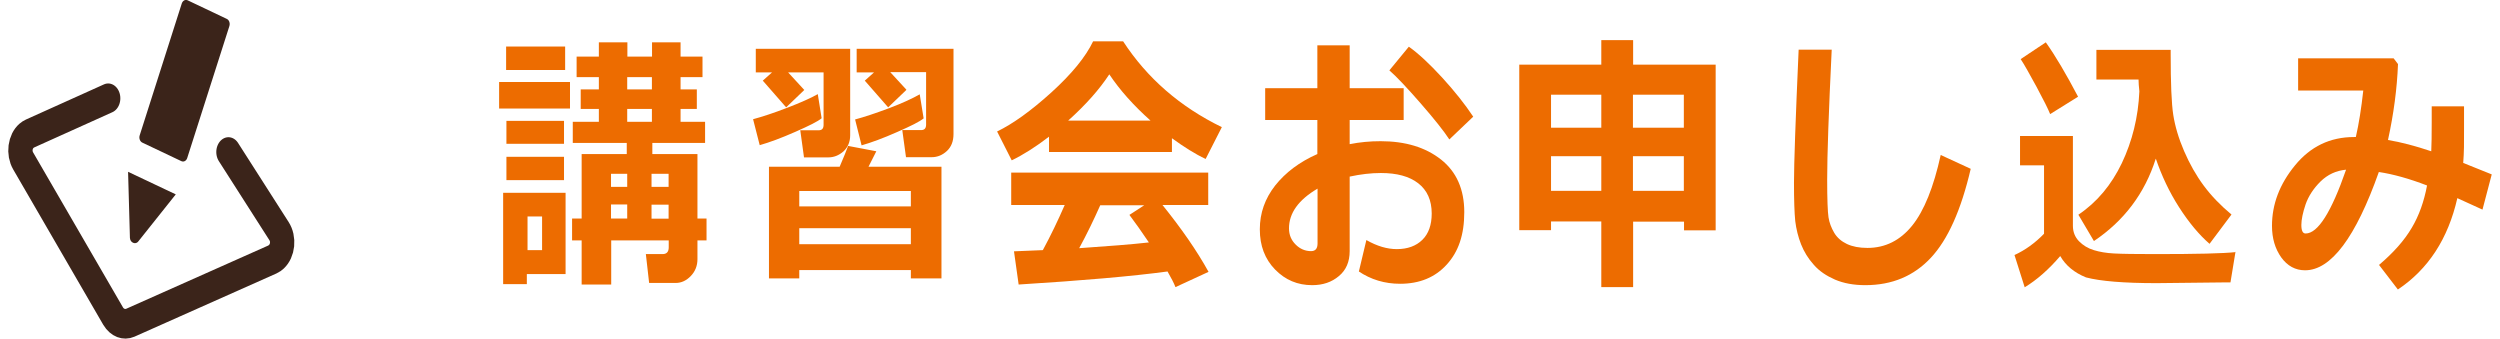
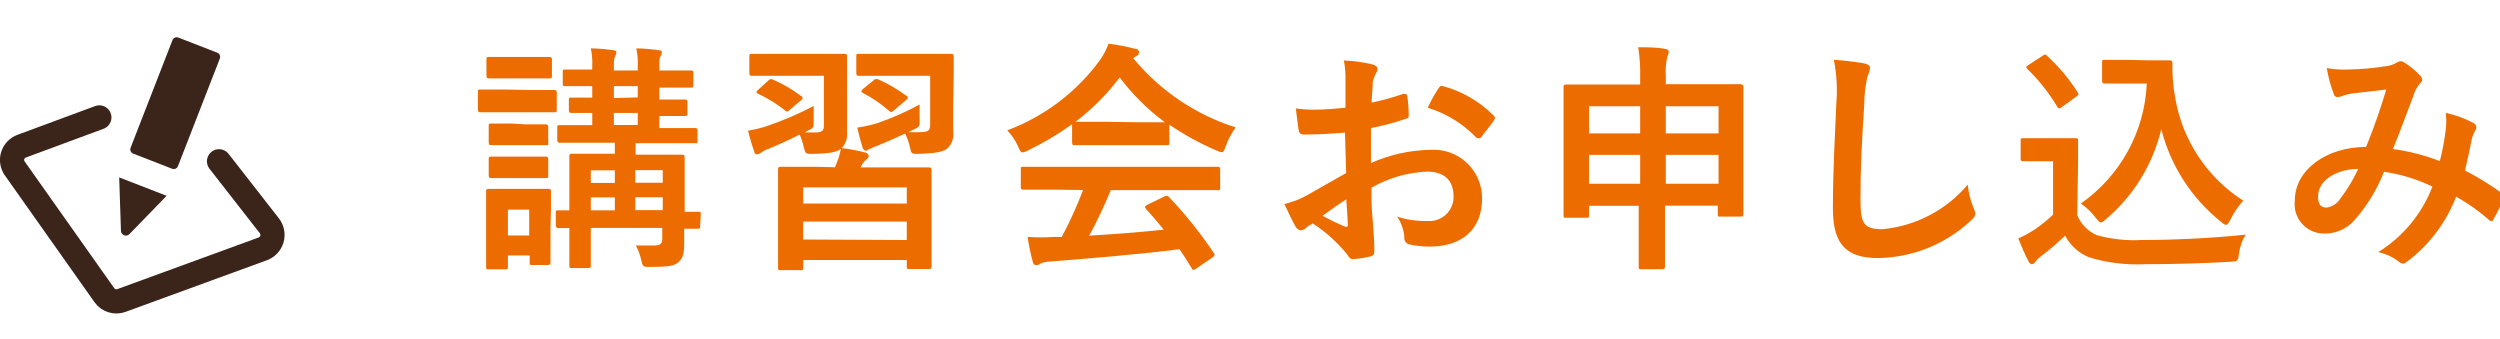
- <svg xmlns="http://www.w3.org/2000/svg" width="155px" height="21px" viewBox="0 0 155 21" version="1.1">
-   <g id="surface1">
-     <path style=" stroke:none;fill-rule:nonzero;fill:rgb(23.137%,14.118%,10.196%);fill-opacity:1;" d="M 8.66 8.395 L 11.27 0.215 C 11.328 0.039 11.492 -0.051 11.637 0.02 L 14.062 1.172 C 14.207 1.238 14.277 1.438 14.223 1.613 L 11.609 9.793 C 11.555 9.973 11.391 10.059 11.246 9.992 L 8.82 8.84 C 8.676 8.77 8.605 8.57 8.66 8.395 Z M 8.66 8.395 " />
-     <path style=" stroke:none;fill-rule:nonzero;fill:rgb(23.137%,14.118%,10.196%);fill-opacity:1;" d="M 7.941 10.652 L 10.898 12.051 L 8.555 14.992 C 8.426 15.129 8.223 15.09 8.113 14.934 C 8.082 14.883 8.055 14.809 8.055 14.746 Z M 7.941 10.652 " />
-     <path style="fill:none;stroke-width:1.5;stroke-linecap:round;stroke-linejoin:miter;stroke:rgb(23.137%,14.118%,10.196%);stroke-opacity:1;stroke-miterlimit:10;" d="M 13.578 7.689 L 16.698 11.691 C 17.009 12.089 16.939 12.669 16.539 12.981 C 16.461 13.039 16.38 13.09 16.29 13.122 L 7.529 16.321 C 7.14 16.461 6.709 16.321 6.468 15.989 L 0.92 8.141 C 0.628 7.73 0.722 7.16 1.122 6.87 C 1.192 6.819 1.269 6.781 1.351 6.749 L 6.161 4.971 " transform="matrix(1.005384,0,0,1.225919,0.512746,0)" />
-     <path style=" stroke:none;fill-rule:nonzero;fill:rgb(92.941%,42.353%,0%);fill-opacity:1;" d="M 35.34 6.73 L 30.945 6.73 L 30.945 5.086 L 35.34 5.086 Z M 35.066 16.992 L 32.664 16.992 L 32.664 17.617 L 31.195 17.617 L 31.195 11.953 L 35.066 11.953 L 35.066 17.004 Z M 35.039 4.34 L 31.379 4.34 L 31.379 2.883 L 35.039 2.883 Z M 34.969 8.914 L 31.398 8.914 L 31.398 7.492 L 34.969 7.492 Z M 34.969 11.168 L 31.398 11.168 L 31.398 9.723 L 34.969 9.723 Z M 33.609 15.508 L 33.609 13.422 L 32.707 13.422 L 32.707 15.508 Z M 43.805 14.906 L 43.242 14.906 L 43.242 16.07 C 43.242 16.477 43.102 16.832 42.828 17.113 C 42.559 17.395 42.246 17.543 41.895 17.543 L 40.246 17.543 L 40.043 15.754 L 41.078 15.754 C 41.332 15.754 41.461 15.617 41.461 15.336 L 41.461 14.906 L 37.895 14.906 L 37.895 17.641 L 36.062 17.641 L 36.062 14.906 L 35.469 14.906 L 35.469 13.547 L 36.062 13.547 L 36.062 9.551 L 38.859 9.551 L 38.859 8.863 L 35.512 8.863 L 35.512 7.551 L 37.129 7.551 L 37.129 6.754 L 36.004 6.754 L 36.004 5.543 L 37.129 5.543 L 37.129 4.781 L 35.75 4.781 L 35.75 3.508 L 37.129 3.508 L 37.129 2.625 L 38.898 2.625 L 38.898 3.508 L 40.426 3.508 L 40.426 2.625 L 42.195 2.625 L 42.195 3.508 L 43.555 3.508 L 43.555 4.781 L 42.195 4.781 L 42.195 5.543 L 43.203 5.543 L 43.203 6.754 L 42.195 6.754 L 42.195 7.551 L 43.715 7.551 L 43.715 8.863 L 40.445 8.863 L 40.445 9.551 L 43.242 9.551 L 43.242 13.547 L 43.805 13.547 Z M 38.887 10.777 L 37.883 10.777 L 37.883 11.586 L 38.887 11.586 Z M 37.883 13.547 L 38.887 13.547 L 38.887 12.676 L 37.883 12.676 Z M 38.887 4.781 L 38.887 5.543 L 40.418 5.543 L 40.418 4.781 Z M 38.887 7.551 L 40.418 7.551 L 40.418 6.754 L 38.887 6.754 Z M 41.453 11.586 L 41.453 10.777 L 40.395 10.777 L 40.395 11.586 Z M 40.395 13.559 L 41.453 13.559 L 41.453 12.688 L 40.395 12.688 Z M 40.395 13.559 " />
-     <path style=" stroke:none;fill-rule:nonzero;fill:rgb(92.941%,42.353%,0%);fill-opacity:1;" d="M 50.941 7.332 C 50.711 7.527 50.168 7.797 49.305 8.176 C 48.438 8.559 47.707 8.828 47.102 9 L 46.691 7.391 C 47.273 7.234 47.988 7 48.812 6.68 C 49.637 6.363 50.27 6.082 50.703 5.836 Z M 49.867 5.578 L 48.742 6.656 L 47.293 5 L 47.867 4.488 L 46.859 4.488 L 46.859 3.027 L 52.711 3.027 L 52.711 8.387 C 52.711 8.801 52.57 9.133 52.289 9.391 C 52.008 9.637 51.695 9.758 51.355 9.758 L 49.848 9.758 L 49.617 8.078 L 50.75 8.078 C 50.965 8.078 51.062 7.969 51.062 7.734 L 51.062 4.488 L 48.863 4.488 L 49.855 5.566 Z M 56.473 16.746 L 49.555 16.746 L 49.555 17.262 L 47.676 17.262 L 47.676 10.336 L 52.059 10.336 C 52.309 9.758 52.48 9.328 52.582 9.047 L 54.332 9.379 L 53.848 10.336 L 58.371 10.336 L 58.371 17.262 L 56.473 17.262 Z M 56.473 12.797 L 56.473 11.844 L 49.555 11.844 L 49.555 12.797 Z M 49.555 15.141 L 56.473 15.141 L 56.473 14.148 L 49.555 14.148 Z M 57.258 7.344 C 57.023 7.539 56.484 7.809 55.617 8.188 C 54.754 8.57 54.02 8.84 53.418 9.012 L 53.016 7.406 C 53.578 7.258 54.281 7.023 55.125 6.707 C 55.969 6.387 56.594 6.094 57.023 5.848 L 57.266 7.344 Z M 56.191 5.578 L 55.066 6.656 L 53.617 5 L 54.191 4.488 L 53.113 4.488 L 53.113 3.027 L 59.117 3.027 L 59.117 8.312 C 59.117 8.754 58.984 9.098 58.715 9.355 C 58.441 9.609 58.133 9.746 57.758 9.746 L 56.172 9.746 L 55.941 8.066 L 57.105 8.066 C 57.316 8.066 57.418 7.957 57.418 7.723 L 57.418 4.473 L 55.195 4.473 L 56.191 5.555 Z M 56.191 5.578 " />
-     <path style=" stroke:none;fill-rule:nonzero;fill:rgb(92.941%,42.353%,0%);fill-opacity:1;" d="M 72.668 9.426 L 65.039 9.426 L 65.039 8.473 C 64.195 9.121 63.418 9.609 62.727 9.941 L 61.82 8.152 C 62.805 7.676 63.934 6.863 65.188 5.727 C 66.445 4.586 67.309 3.531 67.773 2.562 L 69.633 2.562 C 71.121 4.844 73.16 6.621 75.754 7.883 L 74.75 9.855 C 74.098 9.551 73.402 9.109 72.66 8.57 L 72.66 9.426 Z M 72.387 16.832 C 70.215 17.125 67.129 17.395 63.156 17.641 L 62.867 15.582 L 64.656 15.508 C 65.141 14.613 65.59 13.68 66.012 12.711 L 62.695 12.711 L 62.695 10.703 L 74.91 10.703 L 74.91 12.711 L 72.074 12.711 C 73.242 14.16 74.199 15.531 74.93 16.855 L 72.879 17.801 C 72.781 17.543 72.609 17.223 72.387 16.832 Z M 66.234 7.477 L 71.332 7.477 C 70.277 6.535 69.434 5.59 68.777 4.609 C 68.164 5.543 67.32 6.496 66.227 7.477 Z M 66.918 15.387 C 68.727 15.262 70.164 15.152 71.23 15.031 C 70.777 14.355 70.375 13.793 70.023 13.324 L 70.941 12.727 L 68.215 12.727 C 67.812 13.633 67.379 14.527 66.91 15.387 Z M 66.918 15.387 " />
-     <path style=" stroke:none;fill-rule:nonzero;fill:rgb(92.941%,42.353%,0%);fill-opacity:1;" d="M 84.25 16.832 L 84.715 14.883 C 85.379 15.262 86 15.445 86.605 15.445 C 87.266 15.445 87.801 15.25 88.184 14.871 C 88.574 14.492 88.766 13.938 88.766 13.238 C 88.766 12.418 88.484 11.793 87.93 11.363 C 87.379 10.934 86.605 10.727 85.617 10.727 C 85.004 10.727 84.363 10.801 83.68 10.949 L 83.68 15.57 C 83.68 16.23 83.457 16.746 83.016 17.113 C 82.57 17.492 82.02 17.68 81.355 17.68 C 80.449 17.68 79.688 17.359 79.055 16.711 C 78.422 16.059 78.109 15.238 78.109 14.219 C 78.109 13.203 78.43 12.309 79.062 11.5 C 79.707 10.691 80.57 10.039 81.676 9.551 L 81.676 7.441 L 78.441 7.441 L 78.441 5.469 L 81.676 5.469 L 81.676 2.809 L 83.68 2.809 L 83.68 5.469 L 87.027 5.469 L 87.027 7.441 L 83.68 7.441 L 83.68 8.938 C 84.312 8.812 84.945 8.754 85.598 8.754 C 87.137 8.754 88.383 9.133 89.348 9.895 C 90.305 10.652 90.785 11.746 90.785 13.152 C 90.785 14.562 90.426 15.605 89.699 16.402 C 88.977 17.199 88.012 17.594 86.805 17.594 C 85.852 17.594 84.996 17.336 84.23 16.82 Z M 81.688 11.695 C 80.5 12.395 79.918 13.215 79.918 14.16 C 79.918 14.562 80.059 14.895 80.332 15.164 C 80.602 15.434 80.922 15.57 81.285 15.57 C 81.559 15.57 81.688 15.41 81.688 15.09 Z M 91.34 7.234 L 89.859 8.645 C 89.531 8.141 88.938 7.391 88.082 6.41 C 87.227 5.43 86.582 4.746 86.141 4.363 L 87.348 2.895 C 87.949 3.32 88.633 3.961 89.41 4.805 C 90.184 5.652 90.828 6.461 91.34 7.234 Z M 91.34 7.234 " />
-     <path style=" stroke:none;fill-rule:nonzero;fill:rgb(92.941%,42.353%,0%);fill-opacity:1;" d="M 101.254 17.801 L 99.281 17.801 L 99.281 13.73 L 96.164 13.73 L 96.164 14.27 L 94.195 14.27 L 94.195 4.008 L 99.281 4.008 L 99.281 2.488 L 101.254 2.488 L 101.254 4.008 L 106.371 4.008 L 106.371 14.281 L 104.41 14.281 L 104.41 13.742 L 101.254 13.742 L 101.254 17.812 Z M 99.281 5.871 L 96.164 5.871 L 96.164 7.918 L 99.281 7.918 Z M 99.281 9.684 L 96.164 9.684 L 96.164 11.832 L 99.281 11.832 Z M 104.398 7.918 L 104.398 5.871 L 101.242 5.871 L 101.242 7.918 Z M 104.398 11.832 L 104.398 9.684 L 101.242 9.684 L 101.242 11.832 Z M 104.398 11.832 " />
-     <path style=" stroke:none;fill-rule:nonzero;fill:rgb(92.941%,42.353%,0%);fill-opacity:1;" d="M 122.184 10.469 C 121.59 13.02 120.766 14.859 119.711 15.984 C 118.656 17.113 117.309 17.68 115.648 17.68 C 114.934 17.68 114.312 17.566 113.77 17.336 C 113.238 17.102 112.793 16.809 112.453 16.414 C 112.109 16.035 111.848 15.605 111.668 15.152 C 111.488 14.699 111.367 14.207 111.305 13.707 C 111.254 13.191 111.227 12.406 111.227 11.328 C 111.227 10.152 111.324 7.406 111.516 3.078 L 113.566 3.078 C 113.379 6.938 113.285 9.625 113.285 11.133 C 113.285 12.355 113.316 13.141 113.367 13.473 C 113.418 13.805 113.539 14.121 113.719 14.43 C 113.898 14.734 114.172 14.969 114.512 15.129 C 114.855 15.289 115.277 15.371 115.781 15.371 C 116.887 15.371 117.812 14.906 118.555 13.988 C 119.297 13.066 119.883 11.609 120.324 9.609 L 122.164 10.457 Z M 122.184 10.469 " />
-     <path style=" stroke:none;fill-rule:nonzero;fill:rgb(92.941%,42.353%,0%);fill-opacity:1;" d="M 138.602 15.605 L 138.289 17.508 C 138.219 17.508 138.121 17.508 138 17.508 L 133.707 17.555 C 131.684 17.555 130.219 17.434 129.332 17.199 C 128.609 16.906 128.074 16.465 127.734 15.875 C 127.02 16.711 126.277 17.359 125.531 17.812 L 124.898 15.812 C 125.562 15.508 126.176 15.066 126.73 14.492 L 126.73 10.25 L 125.242 10.25 L 125.242 8.434 L 128.52 8.434 L 128.52 14 C 128.52 14.379 128.648 14.699 128.898 14.957 C 129.152 15.215 129.453 15.398 129.816 15.508 C 130.168 15.617 130.59 15.691 131.07 15.715 C 131.555 15.742 132.398 15.754 133.625 15.754 C 136.188 15.754 137.859 15.715 138.621 15.629 Z M 128.84 5.996 L 127.109 7.074 C 126.988 6.766 126.707 6.203 126.266 5.383 C 125.824 4.574 125.504 3.996 125.281 3.664 L 126.84 2.625 C 127.441 3.469 128.105 4.598 128.84 5.996 Z M 133.656 9.844 C 132.973 12 131.684 13.695 129.824 14.945 L 128.859 13.312 C 130.008 12.543 130.902 11.473 131.555 10.113 C 132.199 8.754 132.57 7.27 132.641 5.664 C 132.609 5.371 132.59 5.125 132.59 4.93 L 129.977 4.93 L 129.977 3.09 L 134.582 3.09 L 134.582 3.348 C 134.582 5.16 134.633 6.422 134.742 7.121 C 134.852 7.82 135.074 8.582 135.414 9.367 C 135.758 10.164 136.16 10.875 136.633 11.512 C 137.105 12.148 137.676 12.738 138.352 13.301 L 136.992 15.117 C 136.352 14.562 135.715 13.805 135.102 12.848 C 134.488 11.891 134.02 10.887 133.664 9.844 Z M 133.656 9.844 " />
-     <path style=" stroke:none;fill-rule:nonzero;fill:rgb(92.941%,42.353%,0%);fill-opacity:1;" d="M 154.488 10.812 L 153.914 12.996 L 152.355 12.285 C 151.781 14.809 150.547 16.695 148.668 17.949 L 147.5 16.426 C 148.406 15.656 149.078 14.895 149.531 14.121 C 149.984 13.363 150.293 12.48 150.477 11.5 C 149.391 11.082 148.395 10.801 147.488 10.664 C 146.051 14.723 144.523 16.758 142.914 16.758 C 142.312 16.758 141.82 16.488 141.438 15.961 C 141.055 15.422 140.863 14.773 140.863 14 C 140.863 12.664 141.336 11.414 142.293 10.25 C 143.246 9.086 144.465 8.496 145.953 8.496 L 146.062 8.496 C 146.254 7.66 146.402 6.707 146.523 5.613 L 142.484 5.613 L 142.484 3.617 L 148.406 3.617 L 148.676 3.973 C 148.617 5.504 148.406 7.074 148.055 8.68 C 148.855 8.812 149.75 9.047 150.738 9.379 C 150.758 8.973 150.766 8.371 150.766 7.59 C 150.766 7.281 150.766 6.949 150.766 6.594 L 152.77 6.594 L 152.77 8.016 C 152.777 8.801 152.77 9.5 152.719 10.102 L 154.516 10.824 Z M 145.457 10.52 C 144.836 10.578 144.312 10.824 143.871 11.254 C 143.438 11.684 143.125 12.16 142.945 12.676 C 142.773 13.191 142.684 13.621 142.684 13.949 C 142.684 14.305 142.773 14.477 142.945 14.477 C 143.711 14.477 144.543 13.152 145.457 10.52 Z M 145.457 10.52 " />
+ <svg xmlns="http://www.w3.org/2000/svg" viewBox="0 0 155 21" width="155px" height="21px">
+   <g id="header">
+     <path d="M32.76,5.58c1.14,0,1.52,0,1.59,0s.17,0,.17.17V6.78c0,.17,0,.18-.17.18s-.45,0-1.59,0H31.38c-1.14,0-1.51,0-1.59,0s-.16,0-.16-.18V5.72c0-.15,0-.17.16-.17s.45,0,1.59,0Zm1.37,8.52c0,1.74,0,2.07,0,2.16s0,.17-.17.17H33c-.15,0-.16,0-.16-.17v-.42H31.49v.69c0,.15,0,.17-.17.17h-1c-.17,0-.18,0-.18-.17s0-.43,0-2.25v-1c0-.94,0-1.3,0-1.41s0-.16.18-.16.4,0,1.36,0h.93c1,0,1.28,0,1.38,0s.17,0,.17.16,0,.45,0,1.16ZM32.69,3.53c1,0,1.26,0,1.35,0s.18,0,.18.16v1c0,.15,0,.17-.18.17s-.39,0-1.35,0h-1c-1,0-1.27,0-1.36,0s-.17,0-.17-.17v-1c0-.15,0-.16.17-.16s.39,0,1.36,0Zm-.14,4.18c.9,0,1.17,0,1.26,0s.18,0,.18.17v1C34,9,34,9,33.81,9s-.36,0-1.26,0h-.81c-.91,0-1.18,0-1.27,0s-.17,0-.17-.17v-1c0-.15,0-.17.17-.17s.36,0,1.27,0Zm0,2c.9,0,1.17,0,1.26,0s.18,0,.18.16v1c0,.15,0,.17-.18.17s-.36,0-1.26,0h-.81c-.91,0-1.18,0-1.27,0s-.17,0-.17-.17v-1c0-.15,0-.16.17-.16s.36,0,1.27,0ZM31.49,13V14.6h1.32V13Zm11.92,1c0,.16,0,.18-.16.18s-.3,0-.83,0c0,.33,0,.65,0,.9,0,.63-.07.9-.34,1.16s-.63.3-1.77.31c-.45,0-.45,0-.56-.46a3.37,3.37,0,0,0-.33-.87c.42,0,.78,0,1.14,0s.5-.1.5-.4v-.69H36.63v.67c0,1.07,0,1.58,0,1.67s0,.15-.16.15h-1c-.15,0-.17,0-.17-.15s0-.56,0-1.62v-.71c-.43,0-.63,0-.67,0s-.17,0-.17-.18V13.2c0-.15,0-.16.17-.16l.67,0V11.33c0-1.05,0-1.53,0-1.64s0-.16.17-.16.54,0,1.86,0h.79V8.85H36.72c-1.44,0-1.93,0-2,0s-.17,0-.17-.18V7.92c0-.15,0-.16.17-.16s.58,0,2,0V7c-.88,0-1.21,0-1.29,0s-.16,0-.16-.17V6.2c0-.14,0-.15.16-.15s.41,0,1.29,0V5.34l-1.66,0c-.15,0-.17,0-.17-.18V4.47c0-.15,0-.16.17-.16s.51,0,1.66,0V4.1A4.25,4.25,0,0,0,36.63,3c.5,0,1,.06,1.37.11.15,0,.22.07.22.12a.55.55,0,0,1-.07.24c-.08.13-.09.28-.09.7v.2h1.48V4.1A4.25,4.25,0,0,0,39.45,3c.5,0,1,.06,1.37.11.15,0,.22.07.22.12a.58.58,0,0,1-.09.27c-.07.13-.07.25-.07.67v.2c1.36,0,1.84,0,1.95,0s.16,0,.16.16v.72c0,.17,0,.18-.16.18s-.59,0-1.95,0v.74c1.06,0,1.48,0,1.57,0s.17,0,.17.15v.7c0,.15,0,.17-.17.17s-.51,0-1.57,0v.75h.22c1.46,0,1.95,0,2,0s.15,0,.15.16V8.7c0,.17,0,.18-.15.18s-.58,0-2,0H39.41v.71h1c1.32,0,1.78,0,1.87,0s.17,0,.17.16,0,.68,0,1.77v1.61l.84,0c.15,0,.16,0,.16.16Zm-5.29-2.66v-.78H36.63v.78Zm0,1.7v-.8H36.63v.8Zm1.42-7V5.34H38.06v.74Zm0,1.71V7H38.06v.75Zm-.15,2.8v.78h1.7v-.78Zm1.7,2.48v-.8h-1.7v.8Z" style="fill:#ed6c00" />
+     <path d="M51.77,10.37l.12-.3a3.85,3.85,0,0,0,.24-.84c-.23.18-.65.3-1.77.31-.42,0-.42,0-.53-.43a3.87,3.87,0,0,0-.25-.77c-.68.35-1.31.63-1.94.89a1.44,1.44,0,0,0-.46.24.45.45,0,0,1-.23.1c-.07,0-.15,0-.19-.18a12,12,0,0,1-.38-1.29,7.33,7.33,0,0,0,1.16-.28,20.42,20.42,0,0,0,2.91-1.25c0,.21,0,.59,0,.9,0,.48,0,.44-.42.66l-.13.08h.67c.41,0,.51-.12.51-.42V4.7H48.3c-1.2,0-1.59,0-1.68,0s-.16,0-.16-.18v-1c0-.17,0-.18.16-.18s.48,0,1.68,0h2.34c1.22,0,1.62,0,1.71,0s.17,0,.17.18,0,.39,0,1.11v2c0,.54,0,1.17,0,1.55a1.27,1.27,0,0,1-.33,1,11,11,0,0,1,1.47.28c.12.05.2.11.2.2s-.06.18-.17.25a.89.89,0,0,0-.24.3l-.1.17h2.16c1.47,0,2,0,2.08,0s.17,0,.17.18,0,.51,0,1.68v1.54c0,2.22,0,2.64,0,2.73s0,.17-.17.17H56.4c-.16,0-.18,0-.18-.17v-.39H49.8v.47c0,.15,0,.16-.16.16H48.41c-.15,0-.17,0-.17-.16s0-.51,0-2.78V12.41c0-1.38,0-1.8,0-1.89s0-.18.17-.18.61,0,2.08,0ZM47.63,5c.12-.11.16-.12.3-.06a8.46,8.46,0,0,1,1.72,1c.06,0,.11.09.11.14s0,.07-.11.15L49,6.78c-.16.15-.18.18-.31.08A8.51,8.51,0,0,0,47,5.81c-.14-.06-.12-.11,0-.24Zm2.17,7.62h6.42v-1H49.8Zm6.42,2.26V13.74H49.8v1.11ZM59.1,6.6c0,.54,0,1.17,0,1.55a1.22,1.22,0,0,1-.37,1.06c-.26.2-.69.3-1.8.33-.42,0-.42,0-.51-.39a3.66,3.66,0,0,0-.3-.87c-.57.27-1.11.5-1.68.74a3.2,3.2,0,0,0-.5.21c-.1,0-.18.12-.25.12s-.15-.06-.2-.17c-.12-.39-.22-.75-.34-1.27a8.32,8.32,0,0,0,1.2-.26,17.45,17.45,0,0,0,2.67-1.17,8.79,8.79,0,0,0,0,.92c0,.48,0,.45-.43.66l-.27.13a7.69,7.69,0,0,0,.79,0c.44,0,.56-.12.56-.42V4.7H54.93c-1.21,0-1.59,0-1.68,0s-.16,0-.16-.18v-1c0-.17,0-.18.16-.18s.47,0,1.68,0h2.31c1.22,0,1.64,0,1.73,0s.16,0,.16.18,0,.39,0,1.11ZM54.14,5a.26.26,0,0,1,.33-.07,8.93,8.93,0,0,1,1.71,1c.06,0,.1.09.1.12s0,.09-.1.15l-.74.63c-.16.14-.18.15-.3.06a7.84,7.84,0,0,0-1.63-1.12c-.14-.08-.15-.11,0-.26Z" style="fill:#ed6c00" />
+     <path d="M66.47,7.7a18.42,18.42,0,0,1-2.72,1.62.92.92,0,0,1-.36.13c-.1,0-.15-.1-.27-.37a3.46,3.46,0,0,0-.67-1,12.56,12.56,0,0,0,5.76-4.37,4.41,4.41,0,0,0,.52-1,11.38,11.38,0,0,1,1.62.31c.18,0,.27.11.27.21a.25.25,0,0,1-.15.24,1.27,1.27,0,0,0-.21.14,13.56,13.56,0,0,0,6.35,4.29A4.53,4.53,0,0,0,76,9.06c-.1.27-.15.38-.25.38a1.18,1.18,0,0,1-.35-.12A16.82,16.82,0,0,1,72.5,7.73V8.84c0,.15,0,.16-.17.16s-.49,0-1.69,0H68.33c-1.2,0-1.61,0-1.7,0s-.16,0-.16-.16Zm-1,4.06c-1.41,0-1.89,0-2,0s-.18,0-.18-.16V10.5c0-.15,0-.16.18-.16s.57,0,2,0h8c1.41,0,1.89,0,2,0s.18,0,.18.16v1.13c0,.15,0,.16-.18.16s-.57,0-2,0H68.87a28.74,28.74,0,0,1-1.34,2.82c1.56-.09,3.2-.22,4.62-.37-.34-.42-.69-.84-1.09-1.28-.11-.12-.09-.18.09-.27l1-.49c.16-.09.21-.08.31,0a25.44,25.44,0,0,1,2.79,3.48c.08.12.08.18-.07.28l-1,.68c-.09.06-.13.09-.18.09s-.07,0-.12-.11c-.25-.42-.51-.81-.75-1.17-2.49.32-5.55.57-8.1.77a1.29,1.29,0,0,0-.54.13.37.37,0,0,1-.25.09q-.16,0-.21-.21a15,15,0,0,1-.32-1.54,12.82,12.82,0,0,0,1.64,0l.48,0a25,25,0,0,0,1.32-2.91Zm5.13-4.18c1,0,1.45,0,1.62,0A13.72,13.72,0,0,1,69.42,4.8a14,14,0,0,1-2.74,2.75c.13,0,.55,0,1.65,0Z" style="fill:#ed6c00" />
+     <path d="M83.39,8.22c-.75.06-1.52.12-2.52.12-.26,0-.33-.09-.36-.31s-.11-.78-.17-1.31a7.67,7.67,0,0,0,1.17.08c.63,0,1.28-.06,1.91-.12,0-.5,0-1.07,0-1.71a5.58,5.58,0,0,0-.1-1.22A8.73,8.73,0,0,1,85.11,4c.18.05.3.15.3.29a.55.55,0,0,1-.09.24,1.94,1.94,0,0,0-.21.58c0,.39-.06.77-.07,1.25A15,15,0,0,0,87,5.82c.13,0,.24,0,.25.14a7.49,7.49,0,0,1,.09,1.17c0,.15,0,.19-.19.24A16.07,16.07,0,0,1,85,7.94c0,.72,0,1.45,0,2.17a9.36,9.36,0,0,1,3.69-.82,3,3,0,0,1,3.2,3c0,1.92-1.23,3-3.26,3a6.27,6.27,0,0,1-1.23-.13.4.4,0,0,1-.33-.45,2.6,2.6,0,0,0-.45-1.28,5.61,5.61,0,0,0,1.88.27,1.49,1.49,0,0,0,1.62-1.54c0-1-.6-1.52-1.65-1.52a7.5,7.5,0,0,0-3.44,1c0,.63,0,1.14.06,1.8s.12,1.61.12,1.95,0,.44-.22.5a6.56,6.56,0,0,1-1.11.18c-.17,0-.23-.11-.36-.3a9.21,9.21,0,0,0-2.13-1.92,2.39,2.39,0,0,0-.48.33.41.41,0,0,1-.26.1.42.42,0,0,1-.33-.24c-.16-.27-.46-.9-.69-1.39a5.5,5.5,0,0,0,1.38-.53l2.45-1.39ZM82,13.38a15.39,15.39,0,0,0,1.41.68c.12,0,.17,0,.15-.12,0-.39-.06-1.08-.09-1.58C83,12.65,82.53,13,82,13.38Zm7.17-7.87c.11-.17.15-.21.26-.18A7,7,0,0,1,92.6,7.16c.06.06.09.1.09.15a.42.42,0,0,1-.06.15c-.2.3-.59.76-.81,1.06,0,.06-.26.08-.3,0a7,7,0,0,0-3-1.84A9.71,9.71,0,0,1,89.16,5.51Z" style="fill:#ed6c00" />
+     <path d="M101.69,4.76a10.19,10.19,0,0,0-.12-1.83c.57,0,1.14,0,1.65.1.13,0,.24.08.24.15a.72.72,0,0,1-.08.32,4.12,4.12,0,0,0-.1,1.23v.49h2.64c1.45,0,2,0,2,0s.17,0,.17.17,0,.64,0,2.31V9.86c0,2.79,0,3.31,0,3.4s0,.17-.17.17h-1.26c-.15,0-.16,0-.16-.17v-.51h-3.27v1c0,1.78,0,2.7,0,2.77s0,.17-.15.17h-1.33c-.14,0-.15,0-.15-.17s0-1,0-2.76v-1H98.52v.57c0,.15,0,.17-.16.17H97.1c-.15,0-.16,0-.16-.17s0-.61,0-3.42V8c0-1.95,0-2.49,0-2.59s0-.17.16-.17.61,0,2.05,0h2.54ZM98.52,8.27h3.17V6.59H98.52Zm3.17,3.12V9.6H98.52v1.79Zm1.59-4.8V8.27h3.27V6.59Zm3.27,4.8V9.6h-3.27v1.79Z" style="fill:#ed6c00" />
+     <path d="M115.58,3.93c.25.06.36.14.36.29a1.46,1.46,0,0,1-.15.49,8.29,8.29,0,0,0-.21,1.83c-.15,2.31-.23,3.84-.23,5.81,0,1.51.18,1.86,1.38,1.86A7.9,7.9,0,0,0,122,11.45a5.16,5.16,0,0,0,.35,1.42,1.13,1.13,0,0,1,.12.36c0,.14-.06.26-.3.47A8.61,8.61,0,0,1,116.46,16c-1.92,0-2.82-.77-2.82-3.06,0-2.52.14-4.68.21-6.48a9.81,9.81,0,0,0-.15-2.75A16.86,16.86,0,0,1,115.58,3.93Z" style="fill:#ed6c00" />
+     <path d="M128.79,13.34A2.3,2.3,0,0,0,130,14.58a8.61,8.61,0,0,0,2.78.3c1.93,0,4.21-.1,6.45-.33a2.81,2.81,0,0,0-.41,1.17c-.07.48-.07.48-.55.51-1.91.11-3.69.15-5.25.15a10.24,10.24,0,0,1-3.51-.43,2.91,2.91,0,0,1-1.47-1.34,17,17,0,0,1-1.55,1.32,1.39,1.39,0,0,0-.3.3c-.07.11-.13.15-.22.15s-.15-.07-.21-.19a13.05,13.05,0,0,1-.62-1.41,7.21,7.21,0,0,0,.89-.47,9.53,9.53,0,0,0,1.26-1V10h-.74c-.81,0-1,0-1.09,0s-.18,0-.18-.18V8.73c0-.15,0-.16.18-.16s.28,0,1.09,0h1c.8,0,1,0,1.13,0s.16,0,.16.16,0,.51,0,1.43Zm-.93-6.72c-.1.07-.15.1-.19.1s-.08,0-.12-.1a11.37,11.37,0,0,0-1.85-2.34c-.12-.11-.09-.15.08-.26l.84-.55c.16-.11.19-.12.31,0a11.45,11.45,0,0,1,1.88,2.24c.09.13.09.16-.08.28Zm5.31-2.88c.69,0,1.17,0,1.37,0a.14.14,0,0,1,.15.16,10.73,10.73,0,0,0,.18,2.21,9.44,9.44,0,0,0,4.21,6.33,5.42,5.42,0,0,0-.79,1.17c-.12.22-.18.33-.27.33s-.18-.06-.33-.2A10.7,10.7,0,0,1,134,8a10.46,10.46,0,0,1-3.42,5.58c-.16.14-.25.21-.33.21s-.15-.09-.31-.28a3.8,3.8,0,0,0-.93-.89,9.57,9.57,0,0,0,4.09-7.44h-1.3c-.93,0-1.2,0-1.29,0s-.18,0-.18-.18V3.87c0-.15,0-.16.18-.16s.36,0,1.29,0Z" style="fill:#ed6c00" />
+     <path d="M151.64,8a4.42,4.42,0,0,0,0-1,6.49,6.49,0,0,1,1.74.64.29.29,0,0,1,.11.41,2.29,2.29,0,0,0-.24.58c-.12.63-.27,1.29-.42,1.94A17.48,17.48,0,0,1,155.15,12c.15.09.13.16.09.31a12.94,12.94,0,0,1-.65,1.29c0,.08-.09.11-.13.11a.3.3,0,0,1-.18-.11,12.31,12.31,0,0,0-2-1.41,9.15,9.15,0,0,1-3,4c-.13.1-.21.16-.3.16a.41.41,0,0,1-.22-.1,3.18,3.18,0,0,0-1.31-.62,8.24,8.24,0,0,0,3.36-4.06,10.25,10.25,0,0,0-3-.92,10.3,10.3,0,0,1-1.83,3,2.44,2.44,0,0,1-1.92.83,1.82,1.82,0,0,1-1.78-2.06c0-1.86,1.92-3.31,4.42-3.31.5-1.25.87-2.3,1.25-3.56l-2.07.24a3.22,3.22,0,0,0-.68.17.76.76,0,0,1-.27.06.23.23,0,0,1-.23-.17,8.52,8.52,0,0,1-.44-1.63,5.87,5.87,0,0,0,1.32.09,16.66,16.66,0,0,0,2.32-.2,1.76,1.76,0,0,0,.74-.25.29.29,0,0,1,.19-.06.31.31,0,0,1,.21.06,4.59,4.59,0,0,1,1,.82.38.38,0,0,1,.14.26c0,.09-.06.16-.15.25a2,2,0,0,0-.41.78c-.39,1-.81,2.19-1.26,3.27a12.63,12.63,0,0,1,2.91.75A14.93,14.93,0,0,0,151.64,8Zm-7.92,4.18c0,.48.16.69.52.69a1.19,1.19,0,0,0,.87-.57,9.61,9.61,0,0,0,1.1-1.83C144.68,10.5,143.72,11.3,143.72,12.15Z" style="fill:#ed6c00" />
+     <rect x="9.29" y="2.54" width="3.15" height="7.72" rx="0.28" transform="translate(3.06 -3.51) rotate(21.27)" style="fill:#3b241a" />
+     <path d="M7.39,11l2.94,1.14L8,14.54a.31.31,0,0,1-.5-.2Z" style="fill:#3b241a" />
+     <path d="M13.58,10,16.7,14a.92.92,0,0,1-.41,1.43L7.53,18.63a.91.91,0,0,1-1.06-.33L.92,10.45a.91.91,0,0,1,.43-1.39L6.16,7.28" style="fill:none;stroke:#3b241a;stroke-linecap:round;stroke-miterlimit:10;stroke-width:1.5px" />
  </g>
</svg>
